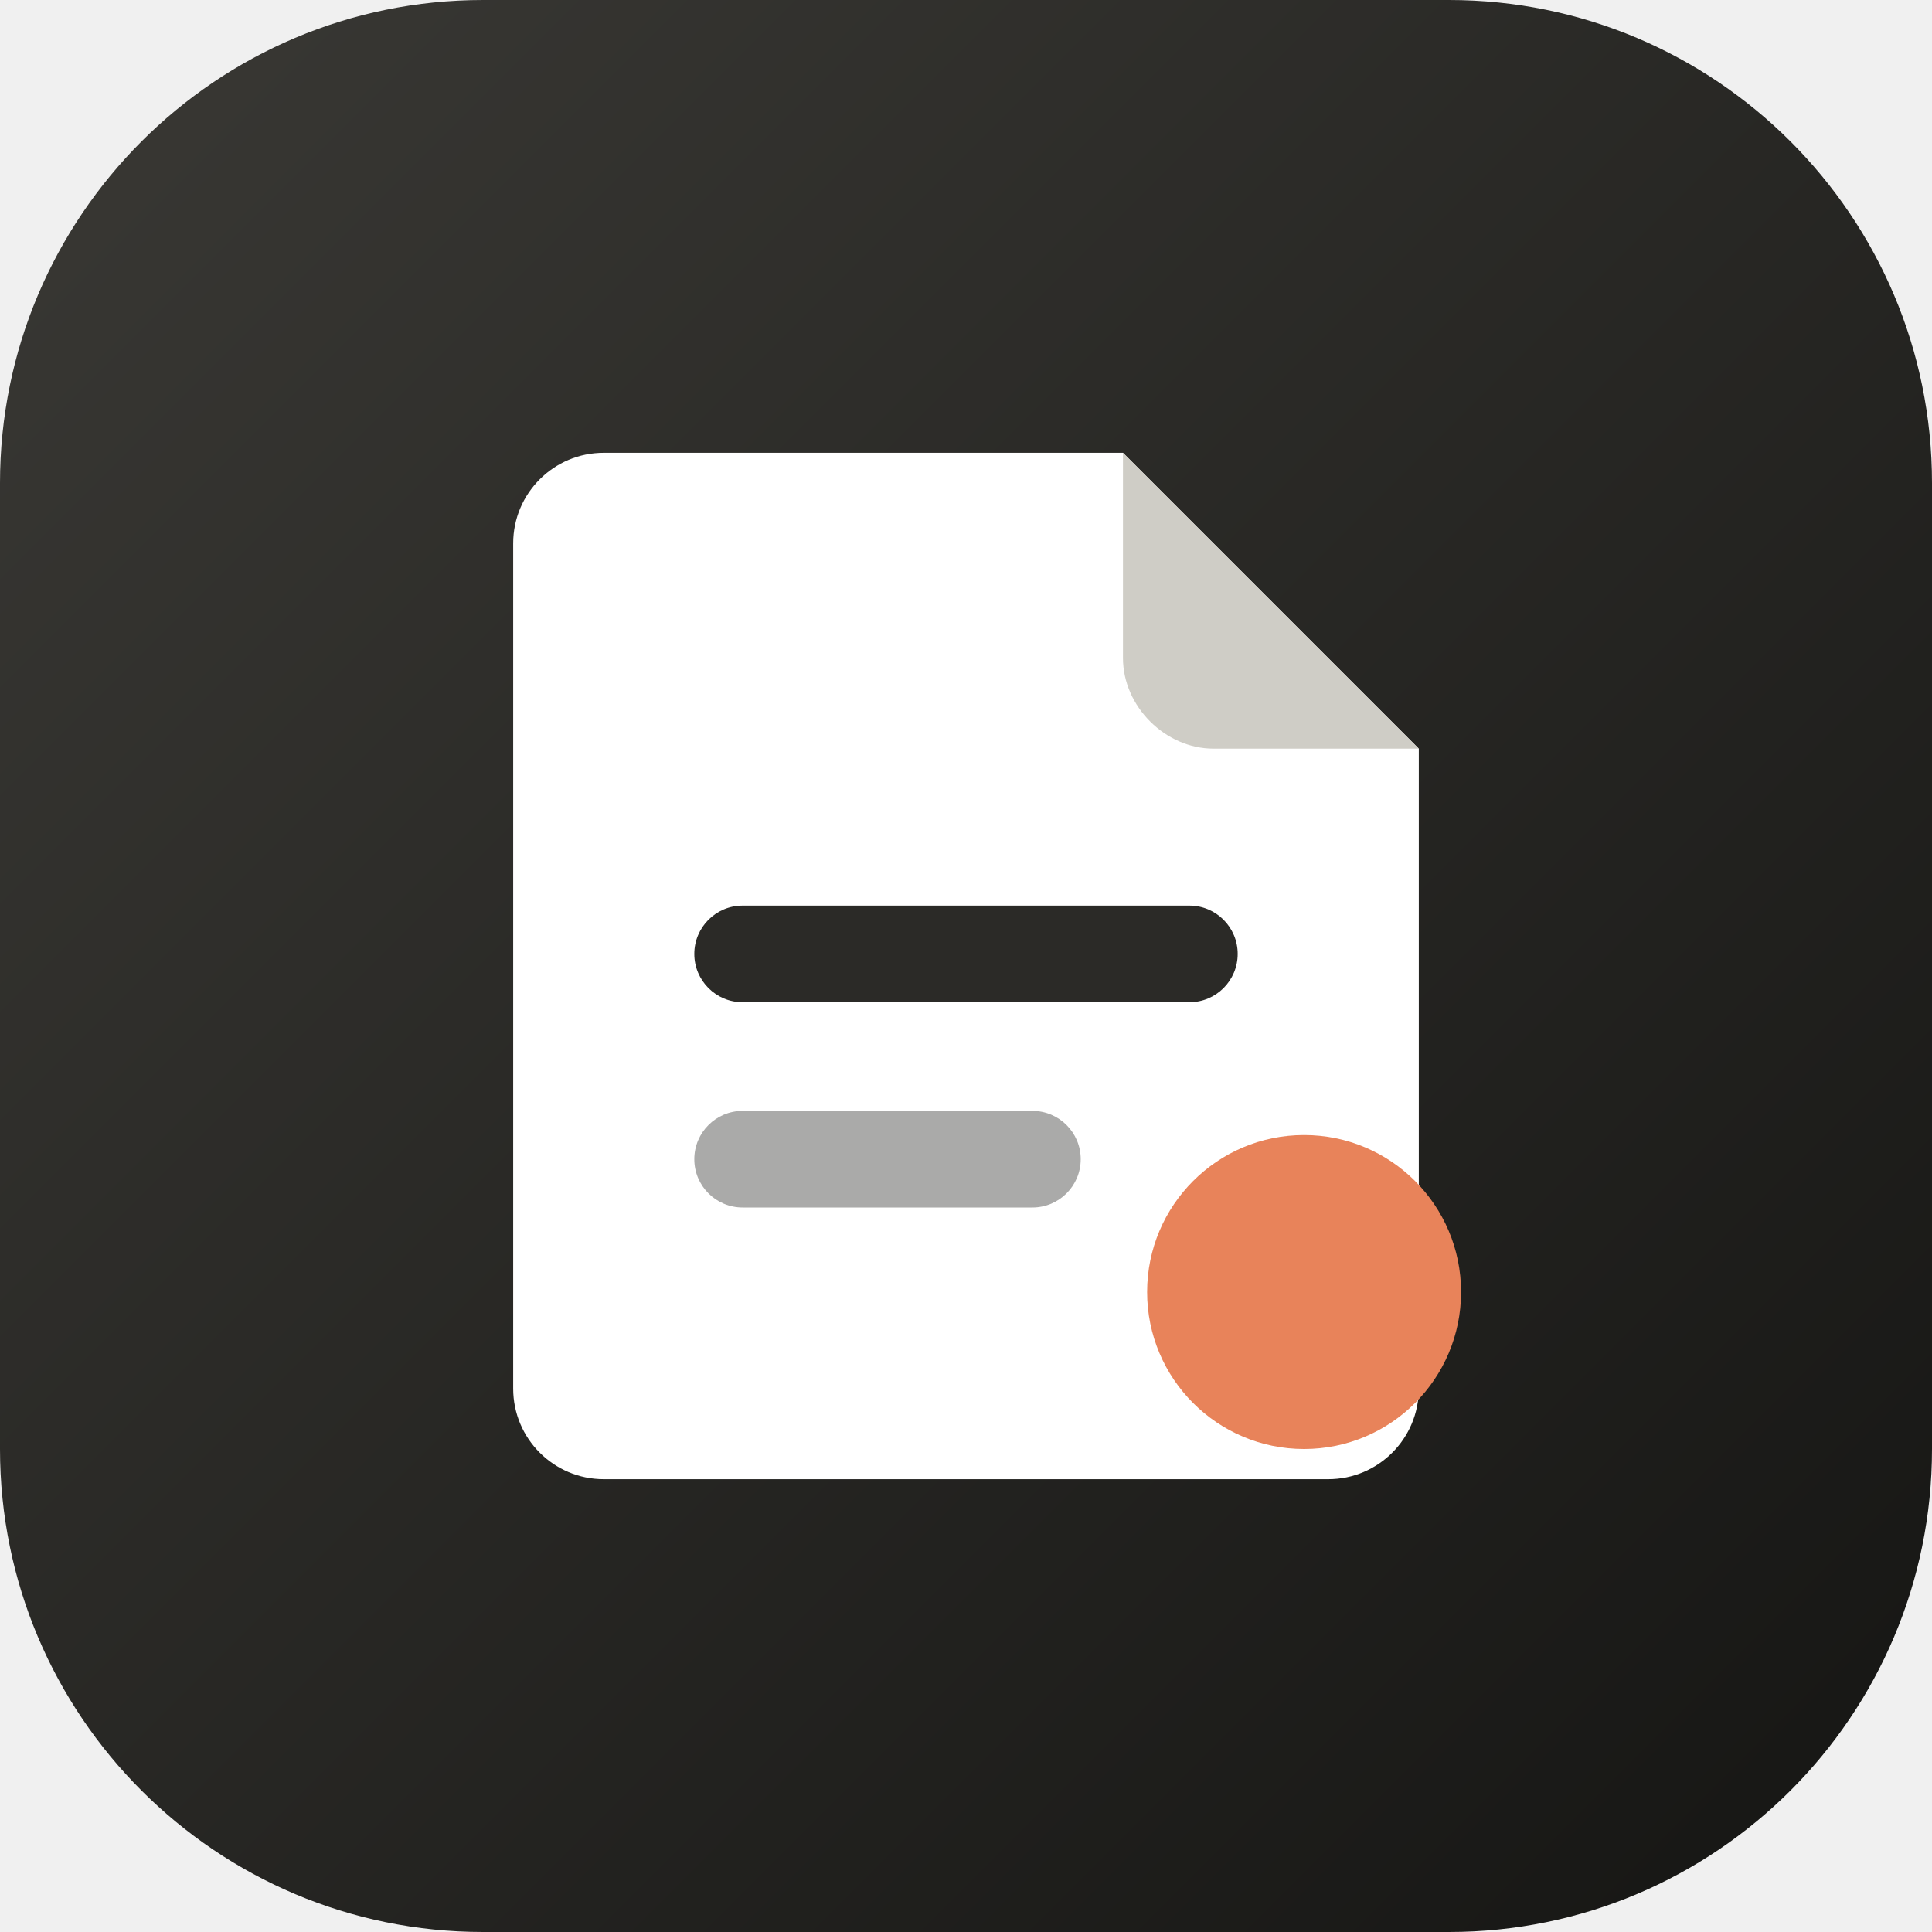
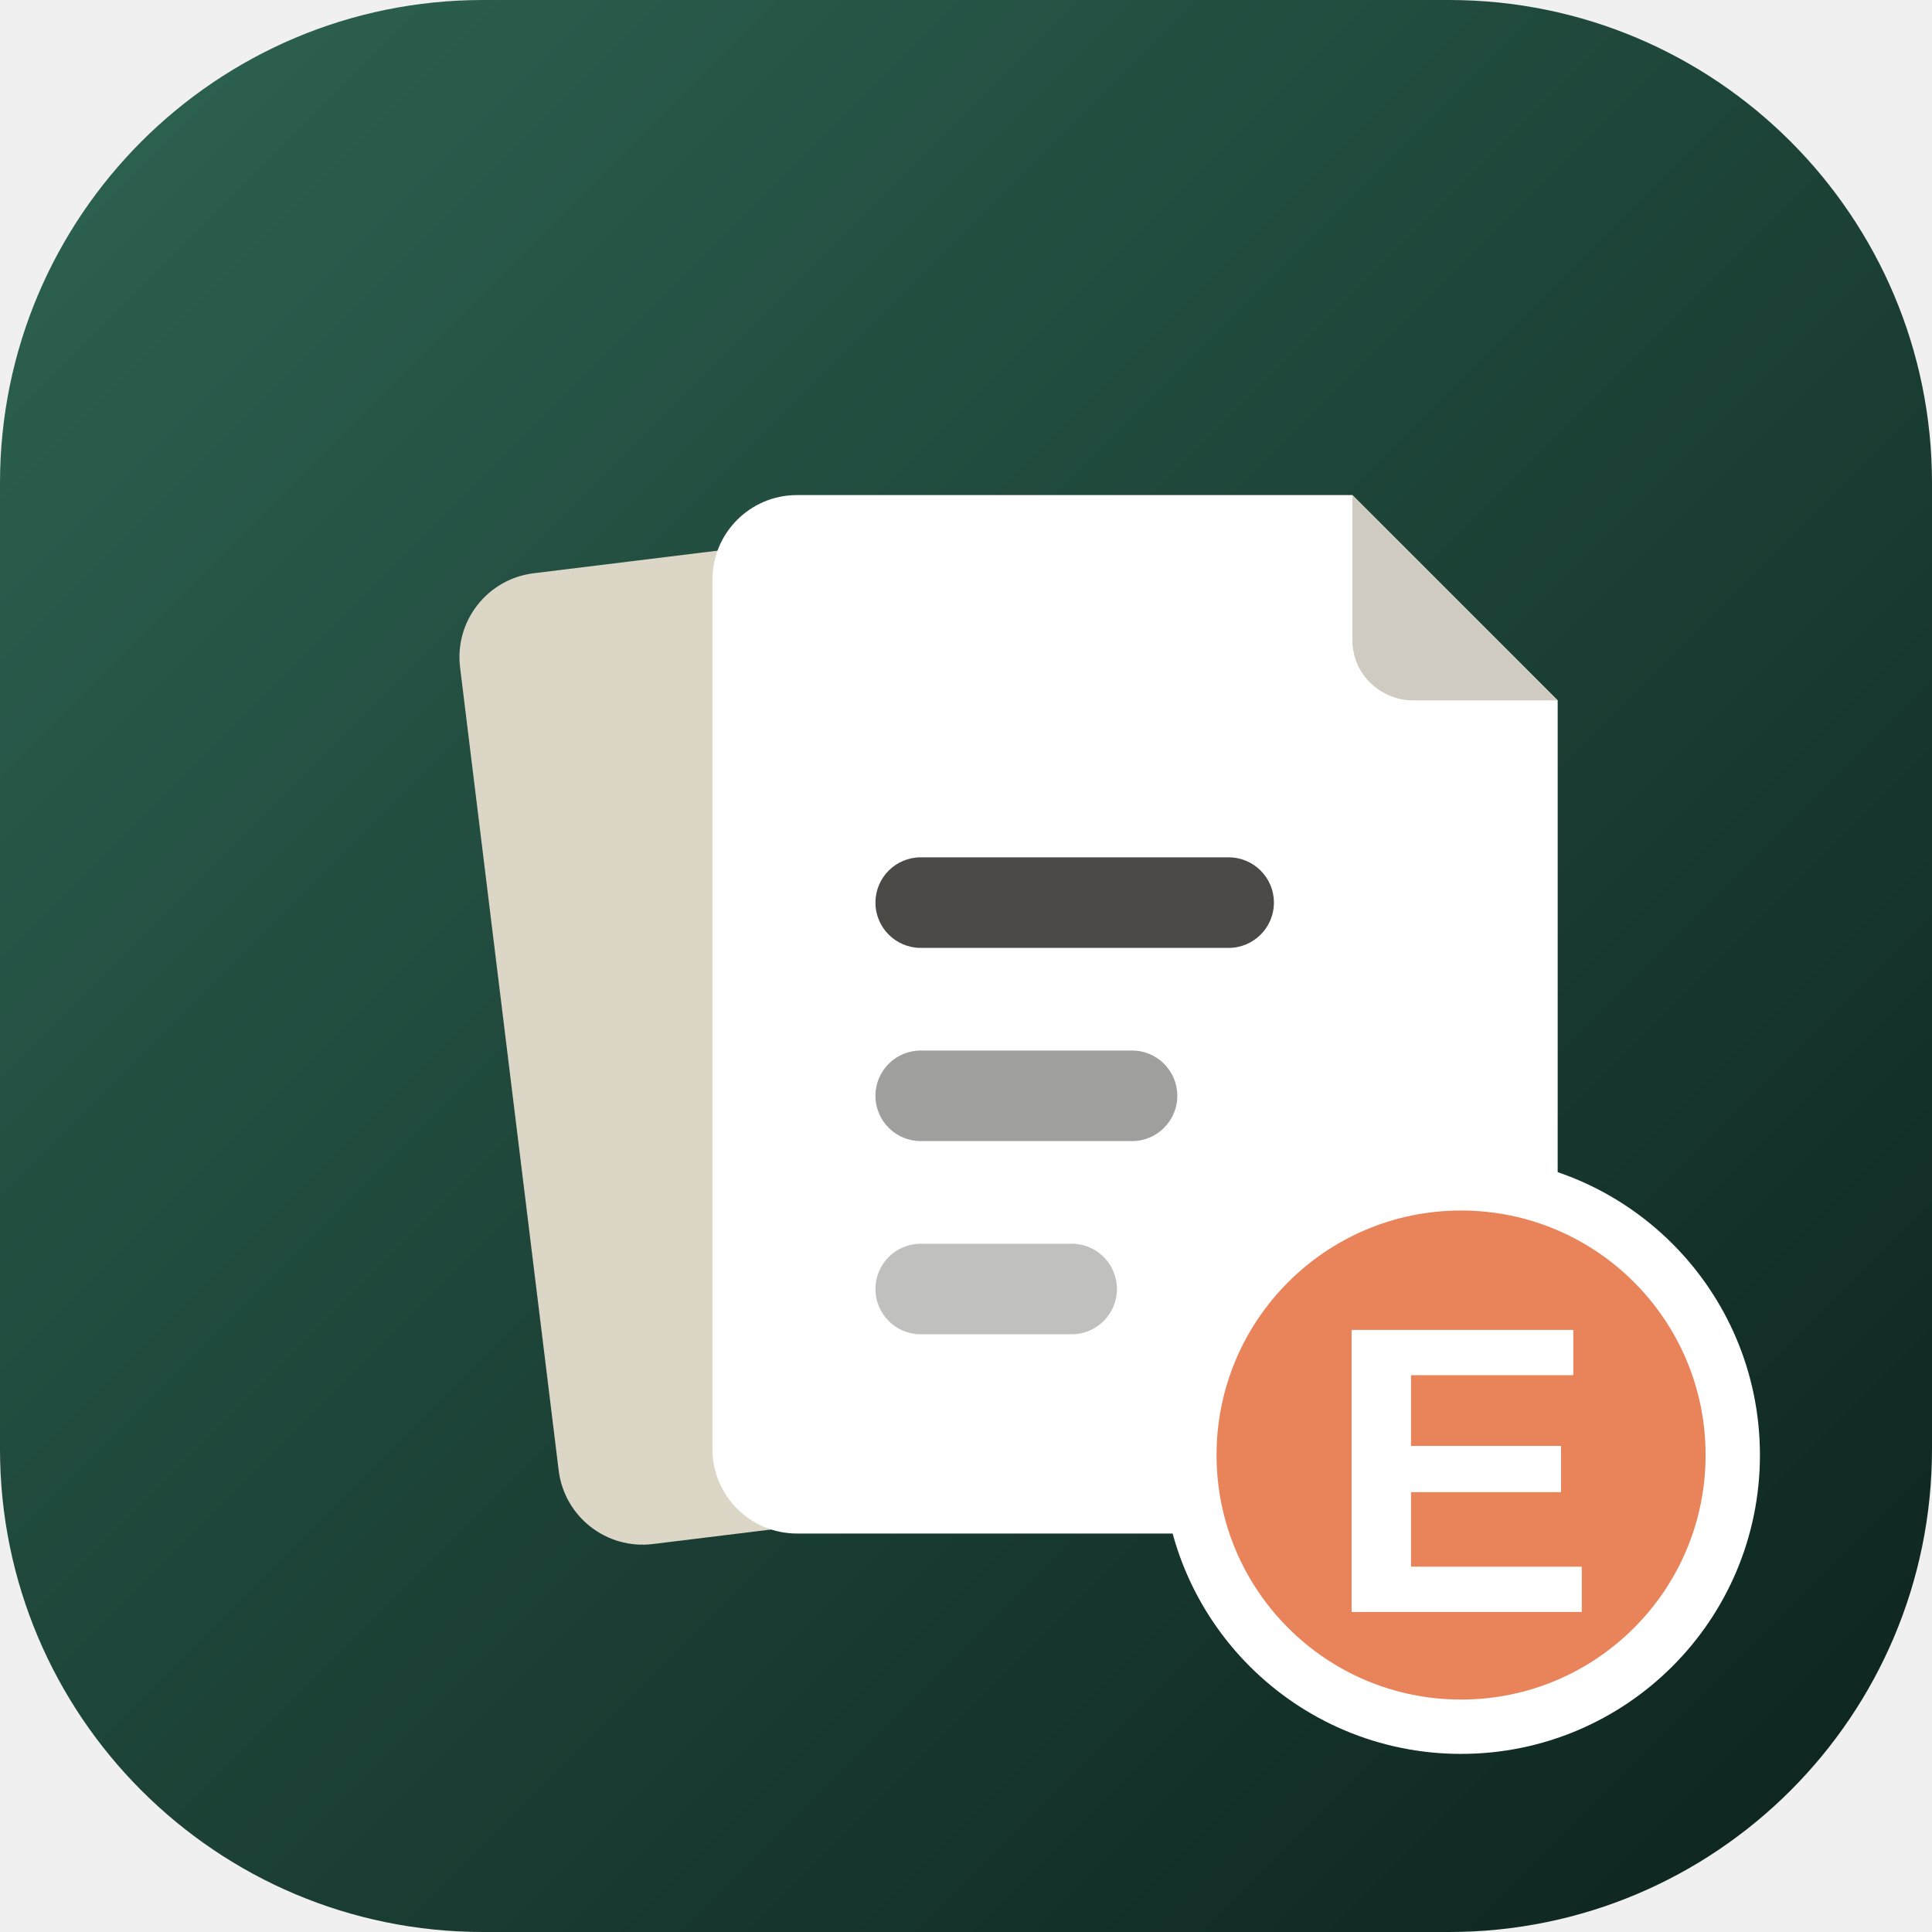
<svg xmlns="http://www.w3.org/2000/svg" viewBox="0 0 32 32">
  <defs>
    <linearGradient id="t" x1="0" y1="0" x2="1" y2="1">
-       <stop offset="0" stop-color="#3a3935" />
-       <stop offset="1" stop-color="#151513" />
+       <stop offset="0" stop-color="#2e6452" />
+       <stop offset="1" stop-color="#0c221d" />
    </linearGradient>
  </defs>
  <rect width="32" height="32" rx="8" fill="url(#t)" />
-   <path d="M10 7.5h8.6l4.9 4.9V23a1.5 1.5 0 0 1-1.5 1.5H10A1.5 1.5 0 0 1 8.5 23V9A1.5 1.5 0 0 1 10 7.5z" fill="#fff" />
-   <path d="M18.6 7.5v3.4c0 .8.7 1.5 1.5 1.5h3.4" fill="#cfcdc6" />
-   <rect x="11.5" y="15" width="9" height="1.6" rx=".8" fill="#2b2a27" />
-   <rect x="11.5" y="18.4" width="6.4" height="1.6" rx=".8" fill="#2b2a27" opacity=".4" />
-   <circle cx="21.6" cy="21.4" r="2.6" fill="#e8835a" />
+   <g transform="rotate(-7 15 17)">
+     <rect x="8.4" y="8.8" width="12.2" height="16.2" rx="1.4" fill="#dcd6c6" />
+   </g>
+   <path d="M13.2 8.2h9.2l3.4 3.4V24a1.4 1.4 0 0 1-1.4 1.4h-11.2A1.4 1.4 0 0 1 11.8 24V9.6a1.4 1.4 0 0 1 1.4-1.4z" fill="#fff" />
+   <path d="M22.4 8.2v2.4c0 .6.5 1 1 1h2.4" fill="#cfcbc0" />
+   <rect x="14.5" y="14.2" width="6.6" height="1.5" rx=".75" fill="#2b2a27" opacity=".85" />
+   <rect x="14.5" y="17.4" width="5" height="1.5" rx=".75" fill="#2b2a27" opacity=".45" />
+   <rect x="14.5" y="20.6" width="4" height="1.5" rx=".75" fill="#2b2a27" opacity=".3" />
+   <circle cx="24.2" cy="24.1" r="4.5" fill="#e8835a" stroke="#fff" stroke-width=".9" />
+   <text x="24.2" y="26.7" text-anchor="middle" font-family="Segoe UI, Arial, sans-serif" font-size="6.8" font-weight="700" fill="#fff">E</text>
</svg>
